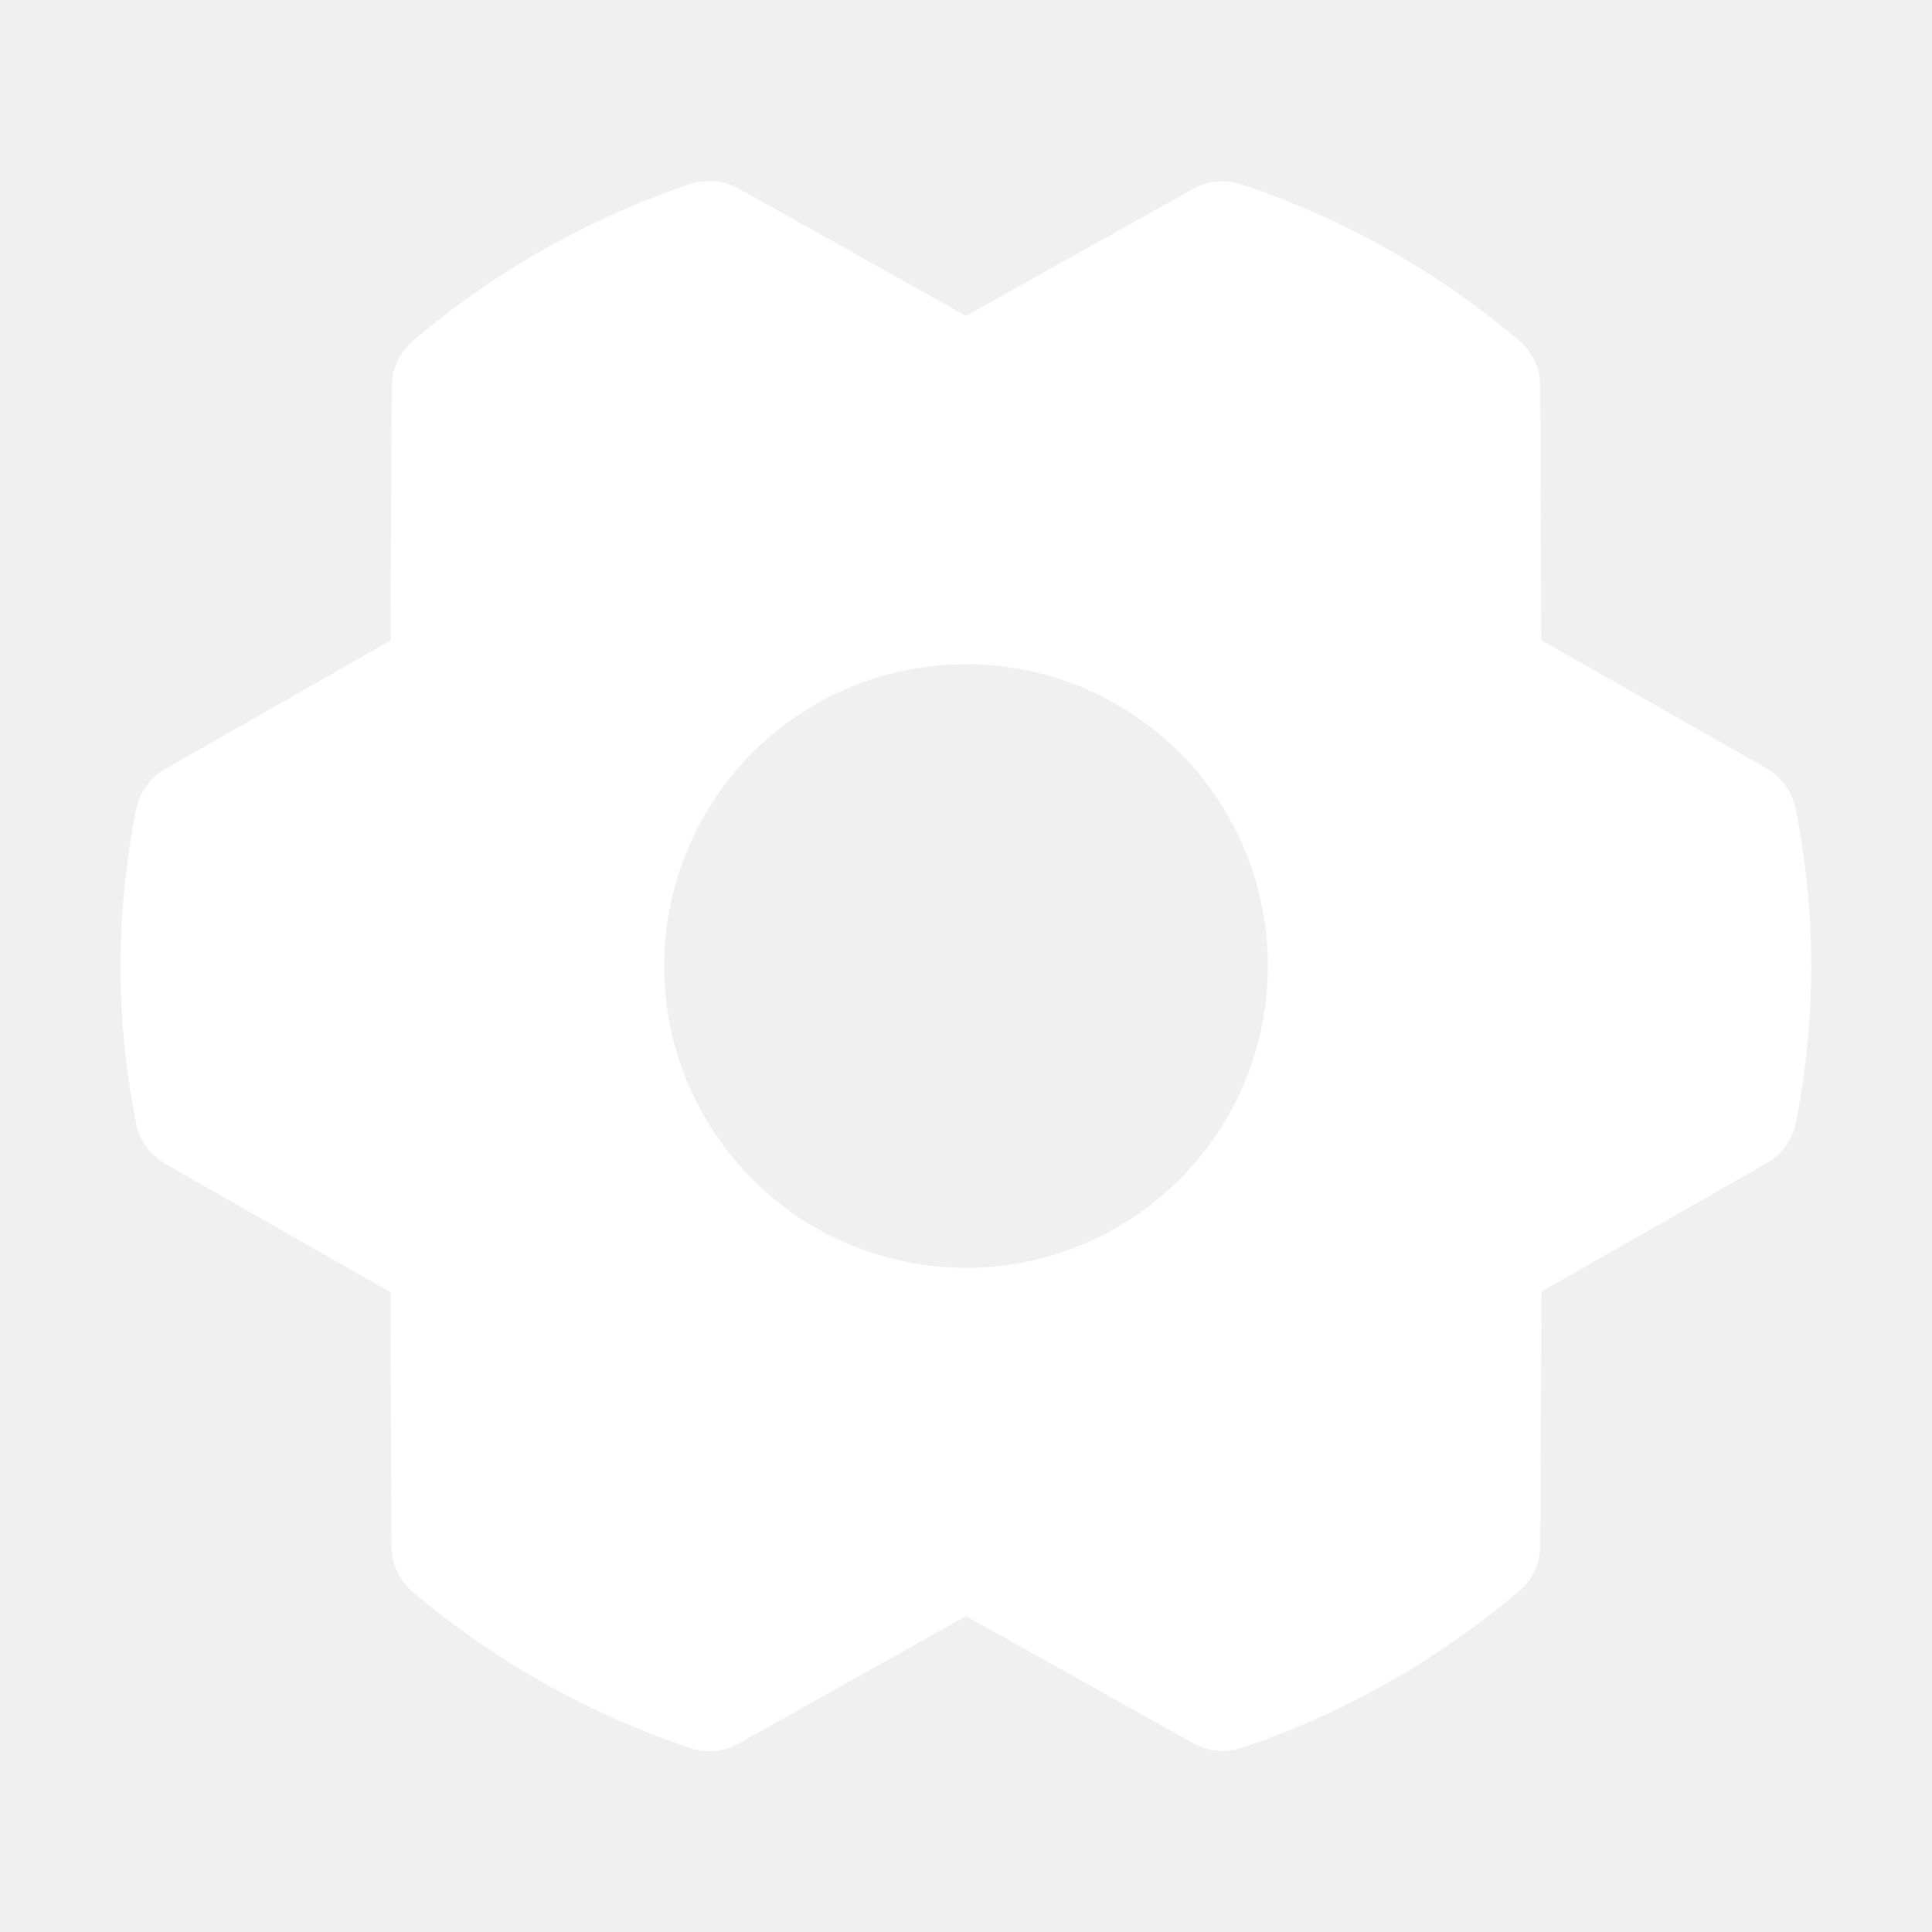
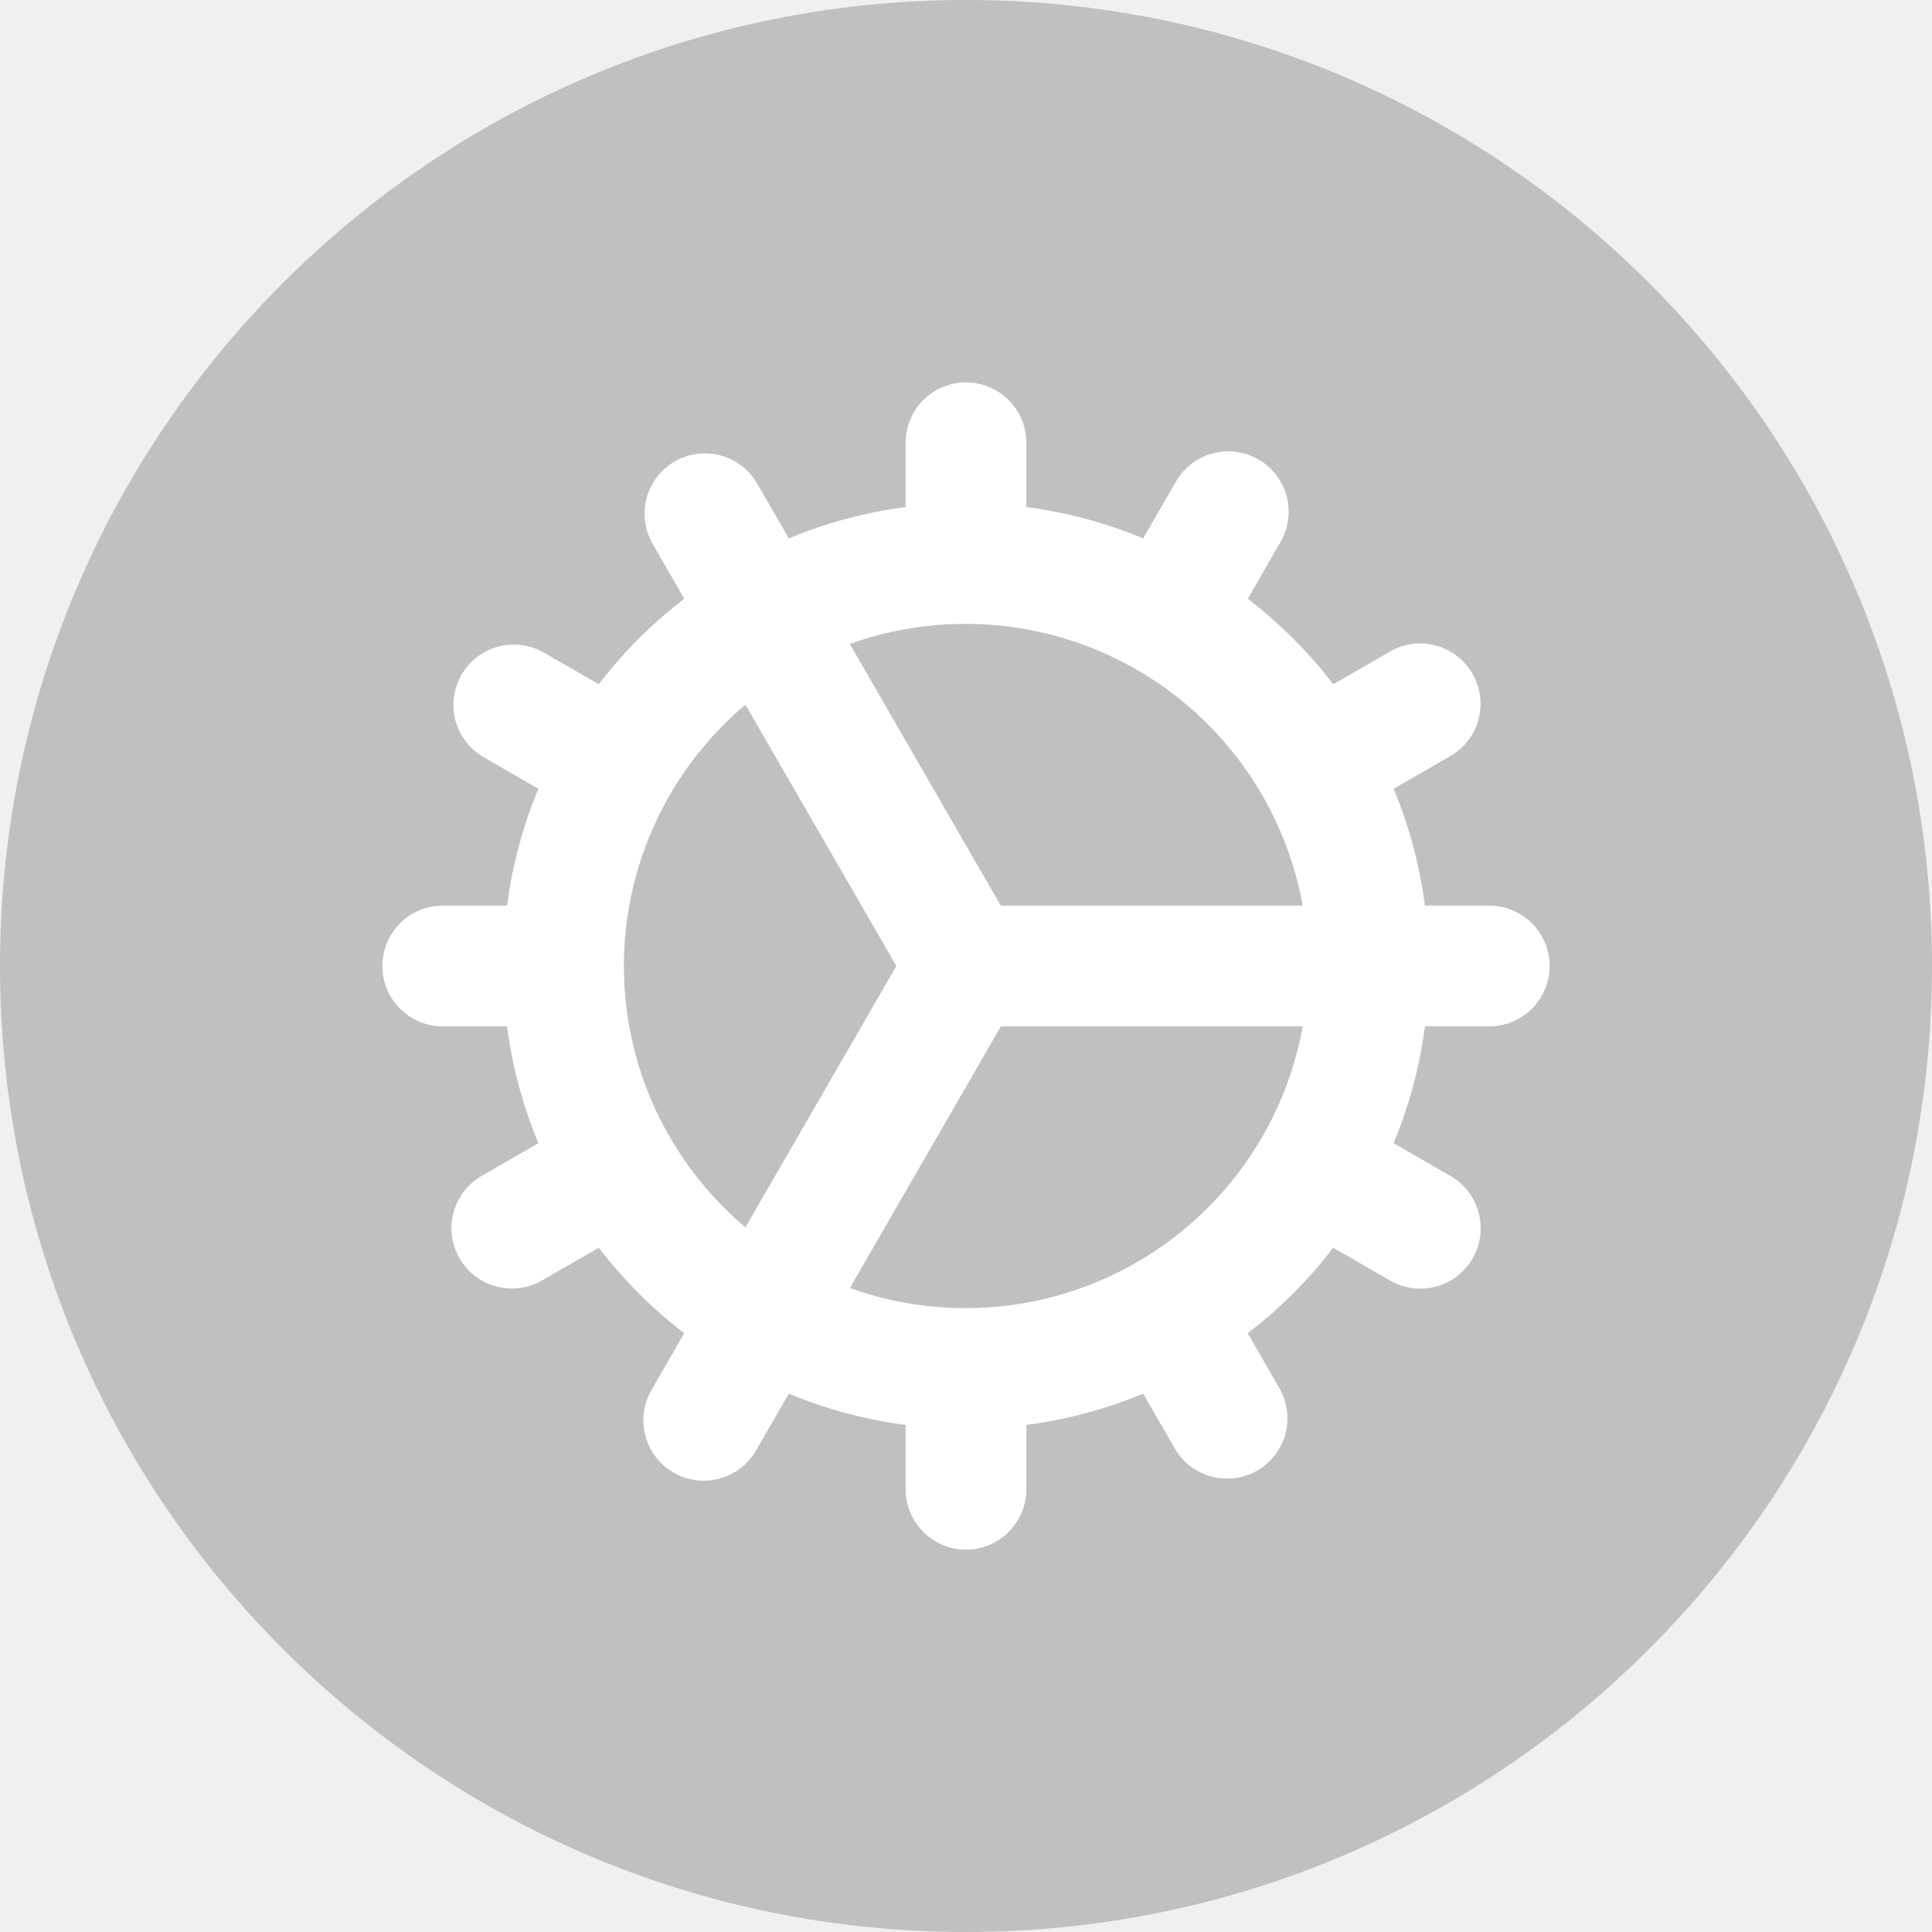
- <svg xmlns="http://www.w3.org/2000/svg" width="16" height="16" viewBox="0 0 16 16" fill="none">
-   <path d="M14.871 6.701C14.857 6.63 14.829 6.564 14.787 6.505C14.745 6.447 14.691 6.399 14.628 6.363L12.764 5.301L12.756 3.199C12.756 3.127 12.74 3.055 12.71 2.99C12.679 2.924 12.635 2.866 12.579 2.819C11.903 2.247 11.124 1.809 10.284 1.527C10.218 1.505 10.148 1.497 10.079 1.503C10.009 1.509 9.942 1.53 9.881 1.564L8 2.616L6.118 1.562C6.057 1.528 5.989 1.507 5.919 1.501C5.85 1.494 5.78 1.503 5.713 1.525C4.874 1.808 4.096 2.248 3.421 2.822C3.366 2.869 3.321 2.927 3.291 2.992C3.26 3.058 3.244 3.129 3.244 3.201L3.234 5.304L1.37 6.367C1.308 6.402 1.254 6.451 1.212 6.509C1.17 6.567 1.141 6.634 1.127 6.704C0.956 7.562 0.956 8.444 1.127 9.302C1.141 9.372 1.17 9.439 1.212 9.497C1.254 9.555 1.308 9.604 1.37 9.639L3.234 10.702L3.242 12.804C3.242 12.876 3.258 12.947 3.289 13.013C3.319 13.079 3.364 13.137 3.419 13.184C4.095 13.756 4.874 14.194 5.714 14.476C5.78 14.498 5.85 14.506 5.92 14.5C5.989 14.493 6.057 14.473 6.118 14.439L8 13.384L9.883 14.437C9.957 14.479 10.041 14.501 10.126 14.5C10.181 14.5 10.235 14.491 10.287 14.474C11.126 14.191 11.904 13.751 12.579 13.178C12.635 13.131 12.679 13.073 12.71 13.008C12.74 12.942 12.756 12.871 12.756 12.799L12.766 10.696L14.63 9.633C14.693 9.598 14.746 9.549 14.788 9.491C14.83 9.433 14.859 9.366 14.873 9.296C15.043 8.439 15.042 7.557 14.871 6.701ZM8 10.5C7.506 10.5 7.022 10.353 6.611 10.079C6.2 9.804 5.88 9.413 5.69 8.957C5.501 8.5 5.452 7.997 5.548 7.512C5.645 7.027 5.883 6.582 6.232 6.232C6.582 5.883 7.027 5.644 7.512 5.548C7.997 5.452 8.5 5.501 8.957 5.69C9.414 5.879 9.804 6.2 10.079 6.611C10.354 7.022 10.5 7.505 10.5 8C10.5 8.663 10.237 9.299 9.768 9.768C9.299 10.237 8.663 10.5 8 10.5Z" fill="white" />
+ <svg xmlns="http://www.w3.org/2000/svg" width="24" height="24" viewBox="0 0 24 24" fill="none">
+   <rect width="24" height="24" rx="12" fill="black" fill-opacity="0.2" />
+   <g clip-path="url(#clip0_4061_119)">
+     <path d="M18.5 11.25H17.701C17.636 10.751 17.506 10.264 17.312 9.799L18.005 9.399C18.092 9.351 18.169 9.286 18.231 9.208C18.292 9.13 18.338 9.04 18.364 8.944C18.391 8.848 18.398 8.747 18.386 8.649C18.373 8.55 18.341 8.454 18.291 8.368C18.241 8.282 18.175 8.206 18.096 8.146C18.016 8.086 17.926 8.042 17.829 8.017C17.733 7.992 17.632 7.987 17.534 8.001C17.435 8.015 17.34 8.049 17.255 8.101L16.562 8.5C16.256 8.101 15.899 7.744 15.5 7.438L15.901 6.743C15.952 6.658 15.986 6.563 16 6.464C16.015 6.366 16.009 6.265 15.984 6.169C15.959 6.072 15.915 5.982 15.855 5.902C15.795 5.823 15.719 5.757 15.633 5.707C15.547 5.657 15.451 5.625 15.353 5.612C15.254 5.6 15.153 5.607 15.057 5.634C14.961 5.66 14.872 5.706 14.793 5.768C14.715 5.829 14.65 5.906 14.602 5.993L14.201 6.688C13.736 6.494 13.249 6.364 12.75 6.299V5.5C12.75 5.301 12.671 5.11 12.53 4.97C12.39 4.829 12.199 4.75 12 4.75C11.801 4.75 11.61 4.829 11.47 4.97C11.329 5.11 11.25 5.301 11.25 5.5V6.299C10.751 6.364 10.264 6.494 9.799 6.688L9.399 5.995C9.298 5.827 9.135 5.705 8.944 5.656C8.754 5.607 8.552 5.634 8.382 5.732C8.212 5.831 8.087 5.992 8.034 6.181C7.982 6.371 8.005 6.573 8.101 6.745L8.5 7.438C8.101 7.744 7.744 8.101 7.438 8.5L6.746 8.101C6.574 8.005 6.371 7.982 6.182 8.034C5.992 8.087 5.831 8.212 5.733 8.382C5.635 8.552 5.607 8.754 5.656 8.944C5.705 9.135 5.827 9.298 5.996 9.399L6.688 9.799C6.494 10.264 6.364 10.751 6.299 11.25H5.5C5.301 11.25 5.11 11.329 4.97 11.47C4.829 11.61 4.75 11.801 4.75 12C4.75 12.199 4.829 12.39 4.97 12.53C5.11 12.671 5.301 12.75 5.5 12.75H6.299C6.364 13.249 6.494 13.736 6.688 14.201L5.995 14.601C5.908 14.649 5.831 14.714 5.769 14.792C5.708 14.87 5.662 14.96 5.635 15.056C5.609 15.152 5.602 15.253 5.614 15.351C5.627 15.45 5.659 15.546 5.709 15.632C5.758 15.718 5.825 15.794 5.904 15.854C5.984 15.914 6.074 15.958 6.171 15.983C6.267 16.008 6.368 16.013 6.466 15.999C6.565 15.985 6.66 15.951 6.745 15.899L7.438 15.5C7.744 15.899 8.101 16.256 8.5 16.562L8.099 17.257C8.048 17.342 8.014 17.437 8 17.536C7.985 17.634 7.991 17.735 8.016 17.831C8.041 17.928 8.084 18.018 8.145 18.098C8.205 18.177 8.281 18.243 8.367 18.293C8.453 18.343 8.548 18.375 8.647 18.388C8.746 18.4 8.847 18.393 8.943 18.366C9.039 18.34 9.128 18.294 9.207 18.233C9.285 18.171 9.35 18.094 9.398 18.007L9.799 17.312C10.264 17.506 10.751 17.636 11.25 17.701V18.5C11.25 18.699 11.329 18.89 11.47 19.03C11.61 19.171 11.801 19.25 12 19.25C12.199 19.25 12.39 19.171 12.53 19.03C12.671 18.89 12.75 18.699 12.75 18.5V17.701C13.249 17.636 13.736 17.506 14.201 17.312L14.601 18.005C14.702 18.173 14.865 18.295 15.056 18.344C15.246 18.393 15.448 18.366 15.618 18.268C15.788 18.169 15.913 18.008 15.966 17.819C16.018 17.629 15.995 17.427 15.899 17.255L15.5 16.562C15.899 16.256 16.256 15.899 16.562 15.5L17.257 15.901C17.342 15.952 17.437 15.986 17.536 16C17.634 16.015 17.735 16.009 17.831 15.984C17.928 15.959 18.018 15.915 18.098 15.855C18.177 15.795 18.243 15.719 18.293 15.633C18.343 15.547 18.375 15.451 18.388 15.353C18.4 15.254 18.393 15.153 18.366 15.057C18.34 14.961 18.294 14.872 18.233 14.793C18.171 14.715 18.094 14.65 18.007 14.602L17.312 14.201C17.506 13.736 17.636 13.249 17.701 12.75H18.5C18.699 12.75 18.89 12.671 19.03 12.53C19.171 12.39 19.25 12.199 19.25 12C19.25 11.801 19.171 11.61 19.03 11.47C18.89 11.329 18.699 11.25 18.5 11.25ZM12 7.75C12.997 7.751 13.961 8.103 14.726 8.742C15.49 9.382 16.005 10.269 16.183 11.25H12.432L10.557 8C11.02 7.833 11.508 7.749 12 7.75ZM7.75 12C7.75 11.382 7.885 10.771 8.146 10.21C8.407 9.65 8.787 9.153 9.26 8.754L11.135 12L9.26 15.246C8.787 14.847 8.407 14.35 8.146 13.79C7.885 13.229 7.75 12.618 7.75 12ZM12 16.25C11.508 16.251 11.021 16.167 10.558 16L12.433 12.75H16.183C16.006 13.731 15.49 14.618 14.726 15.258C13.961 15.898 12.997 16.249 12 16.25Z" fill="white" />
+   </g>
+   <defs>
+     <clipPath id="clip0_4061_119">
+       <rect width="16" height="16" fill="white" transform="translate(4 4)" />
+     </clipPath>
+   </defs>
</svg>
